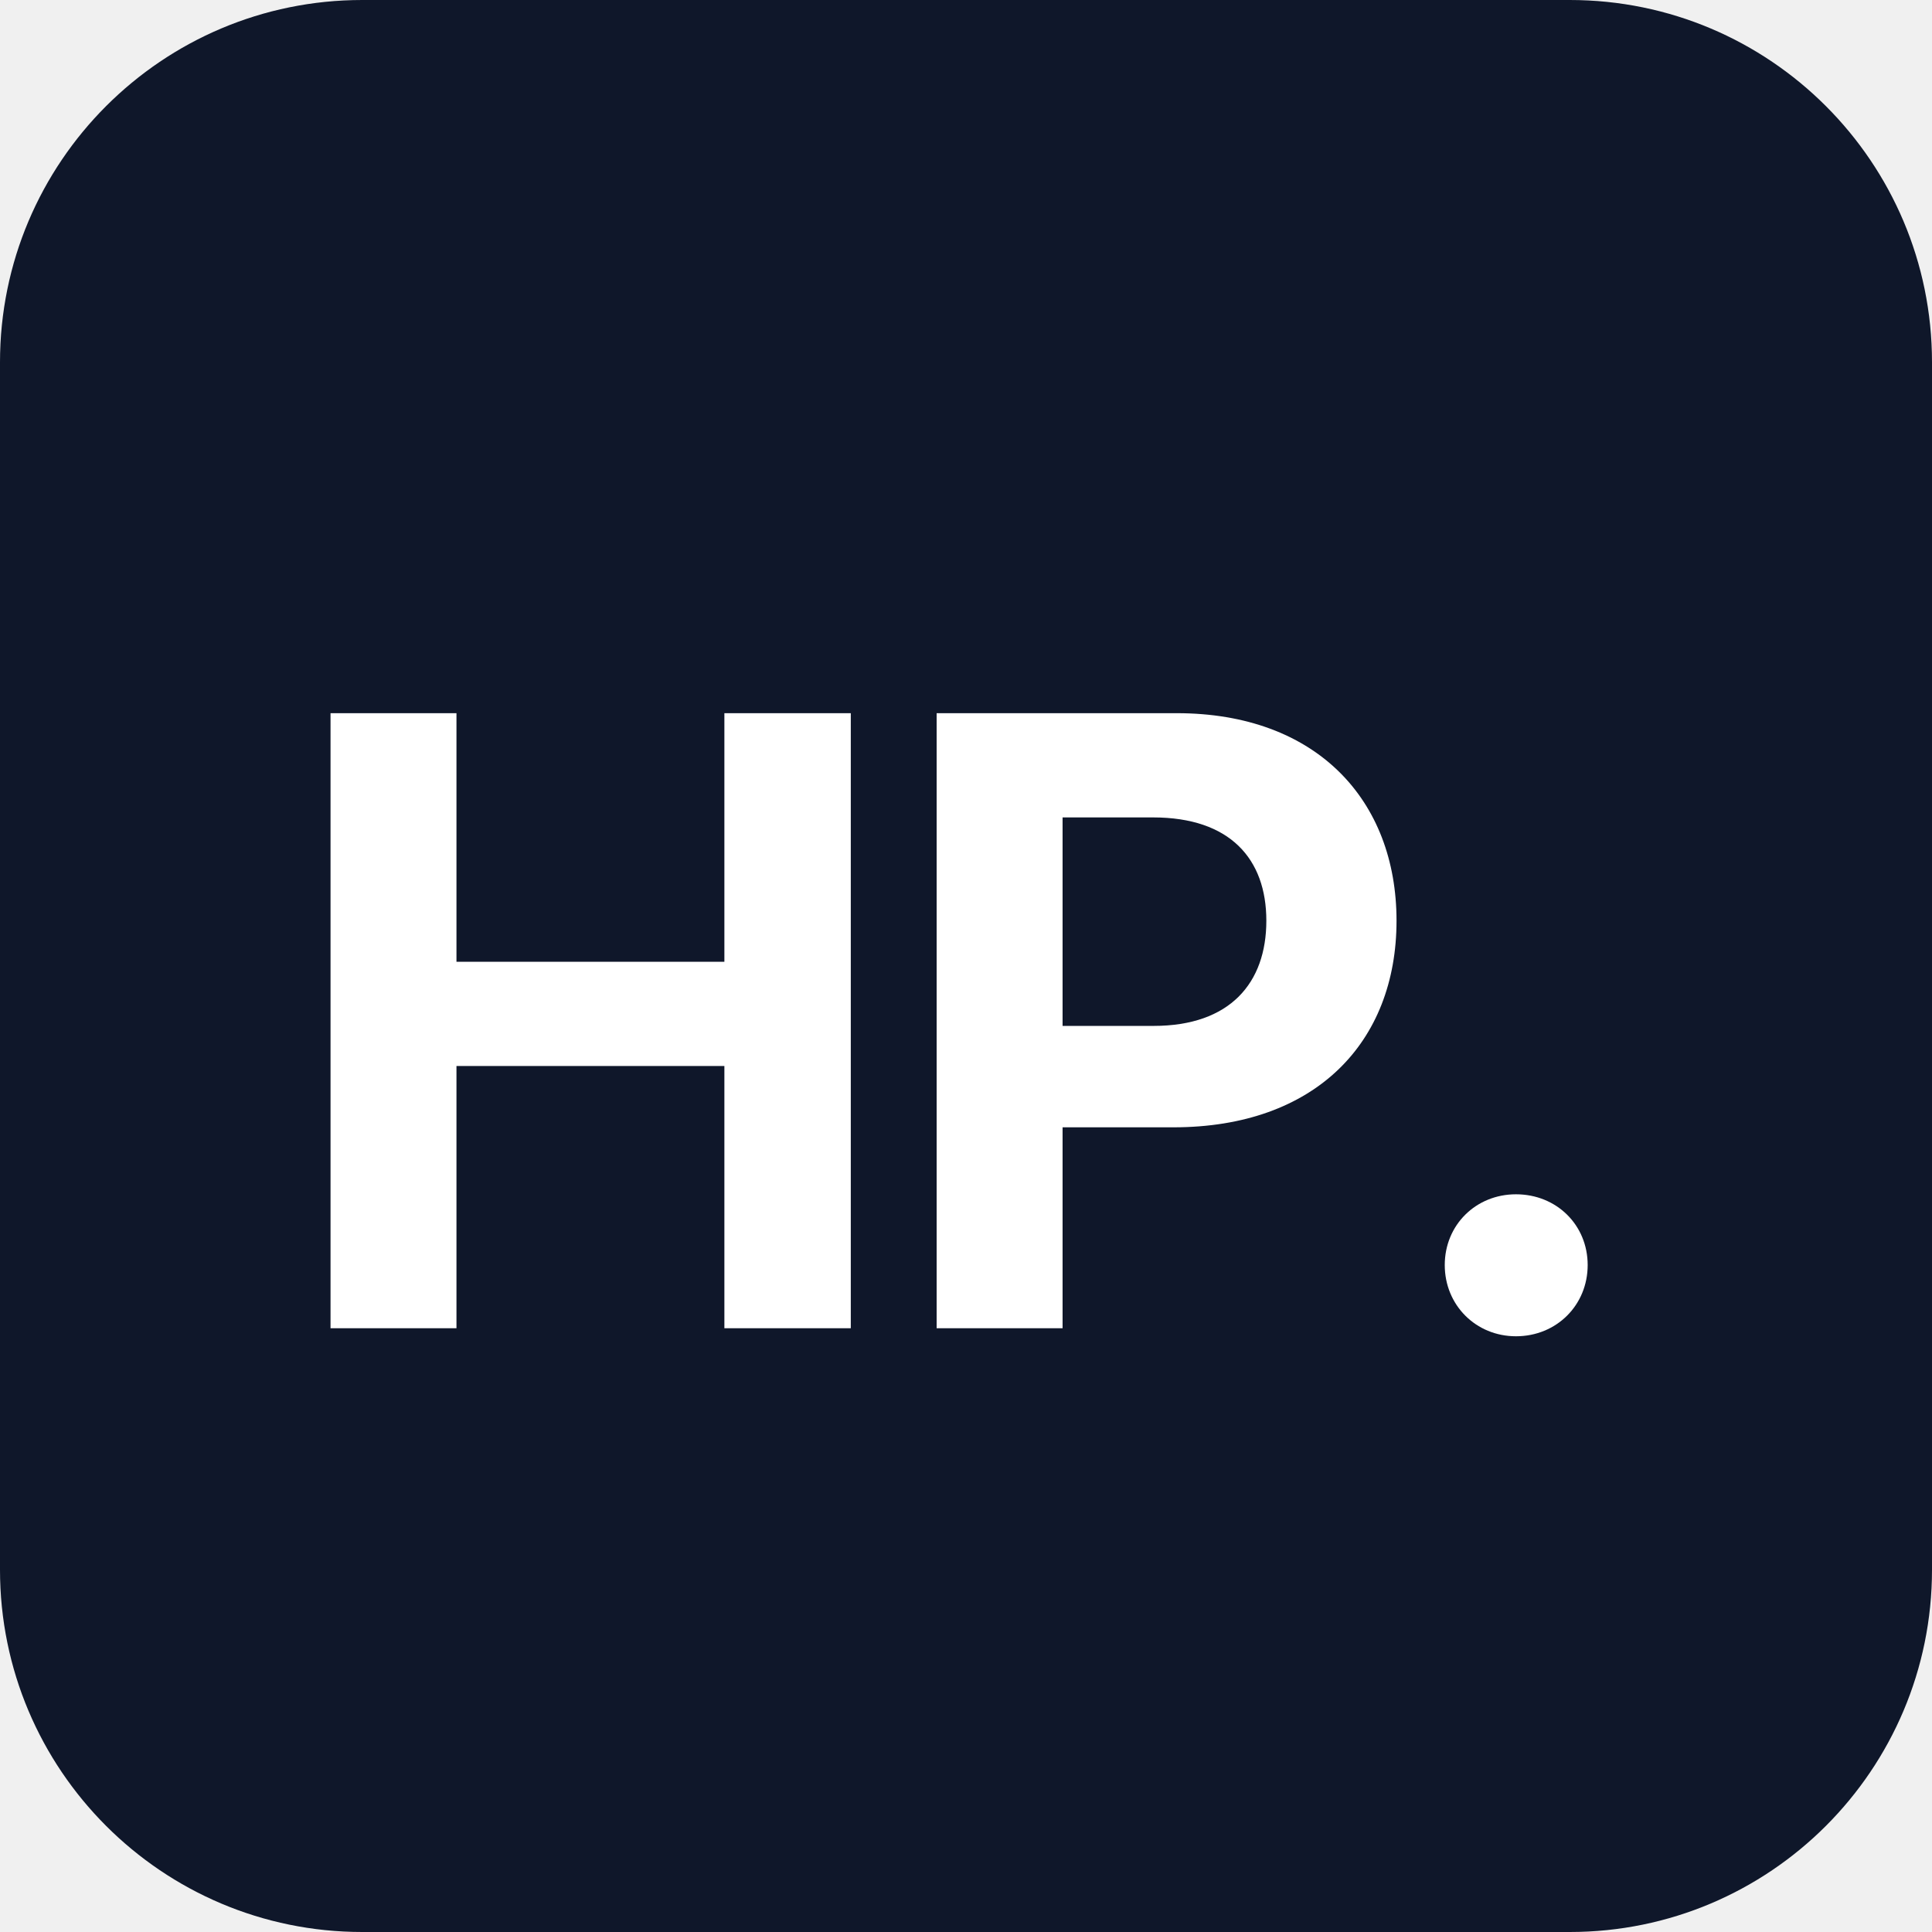
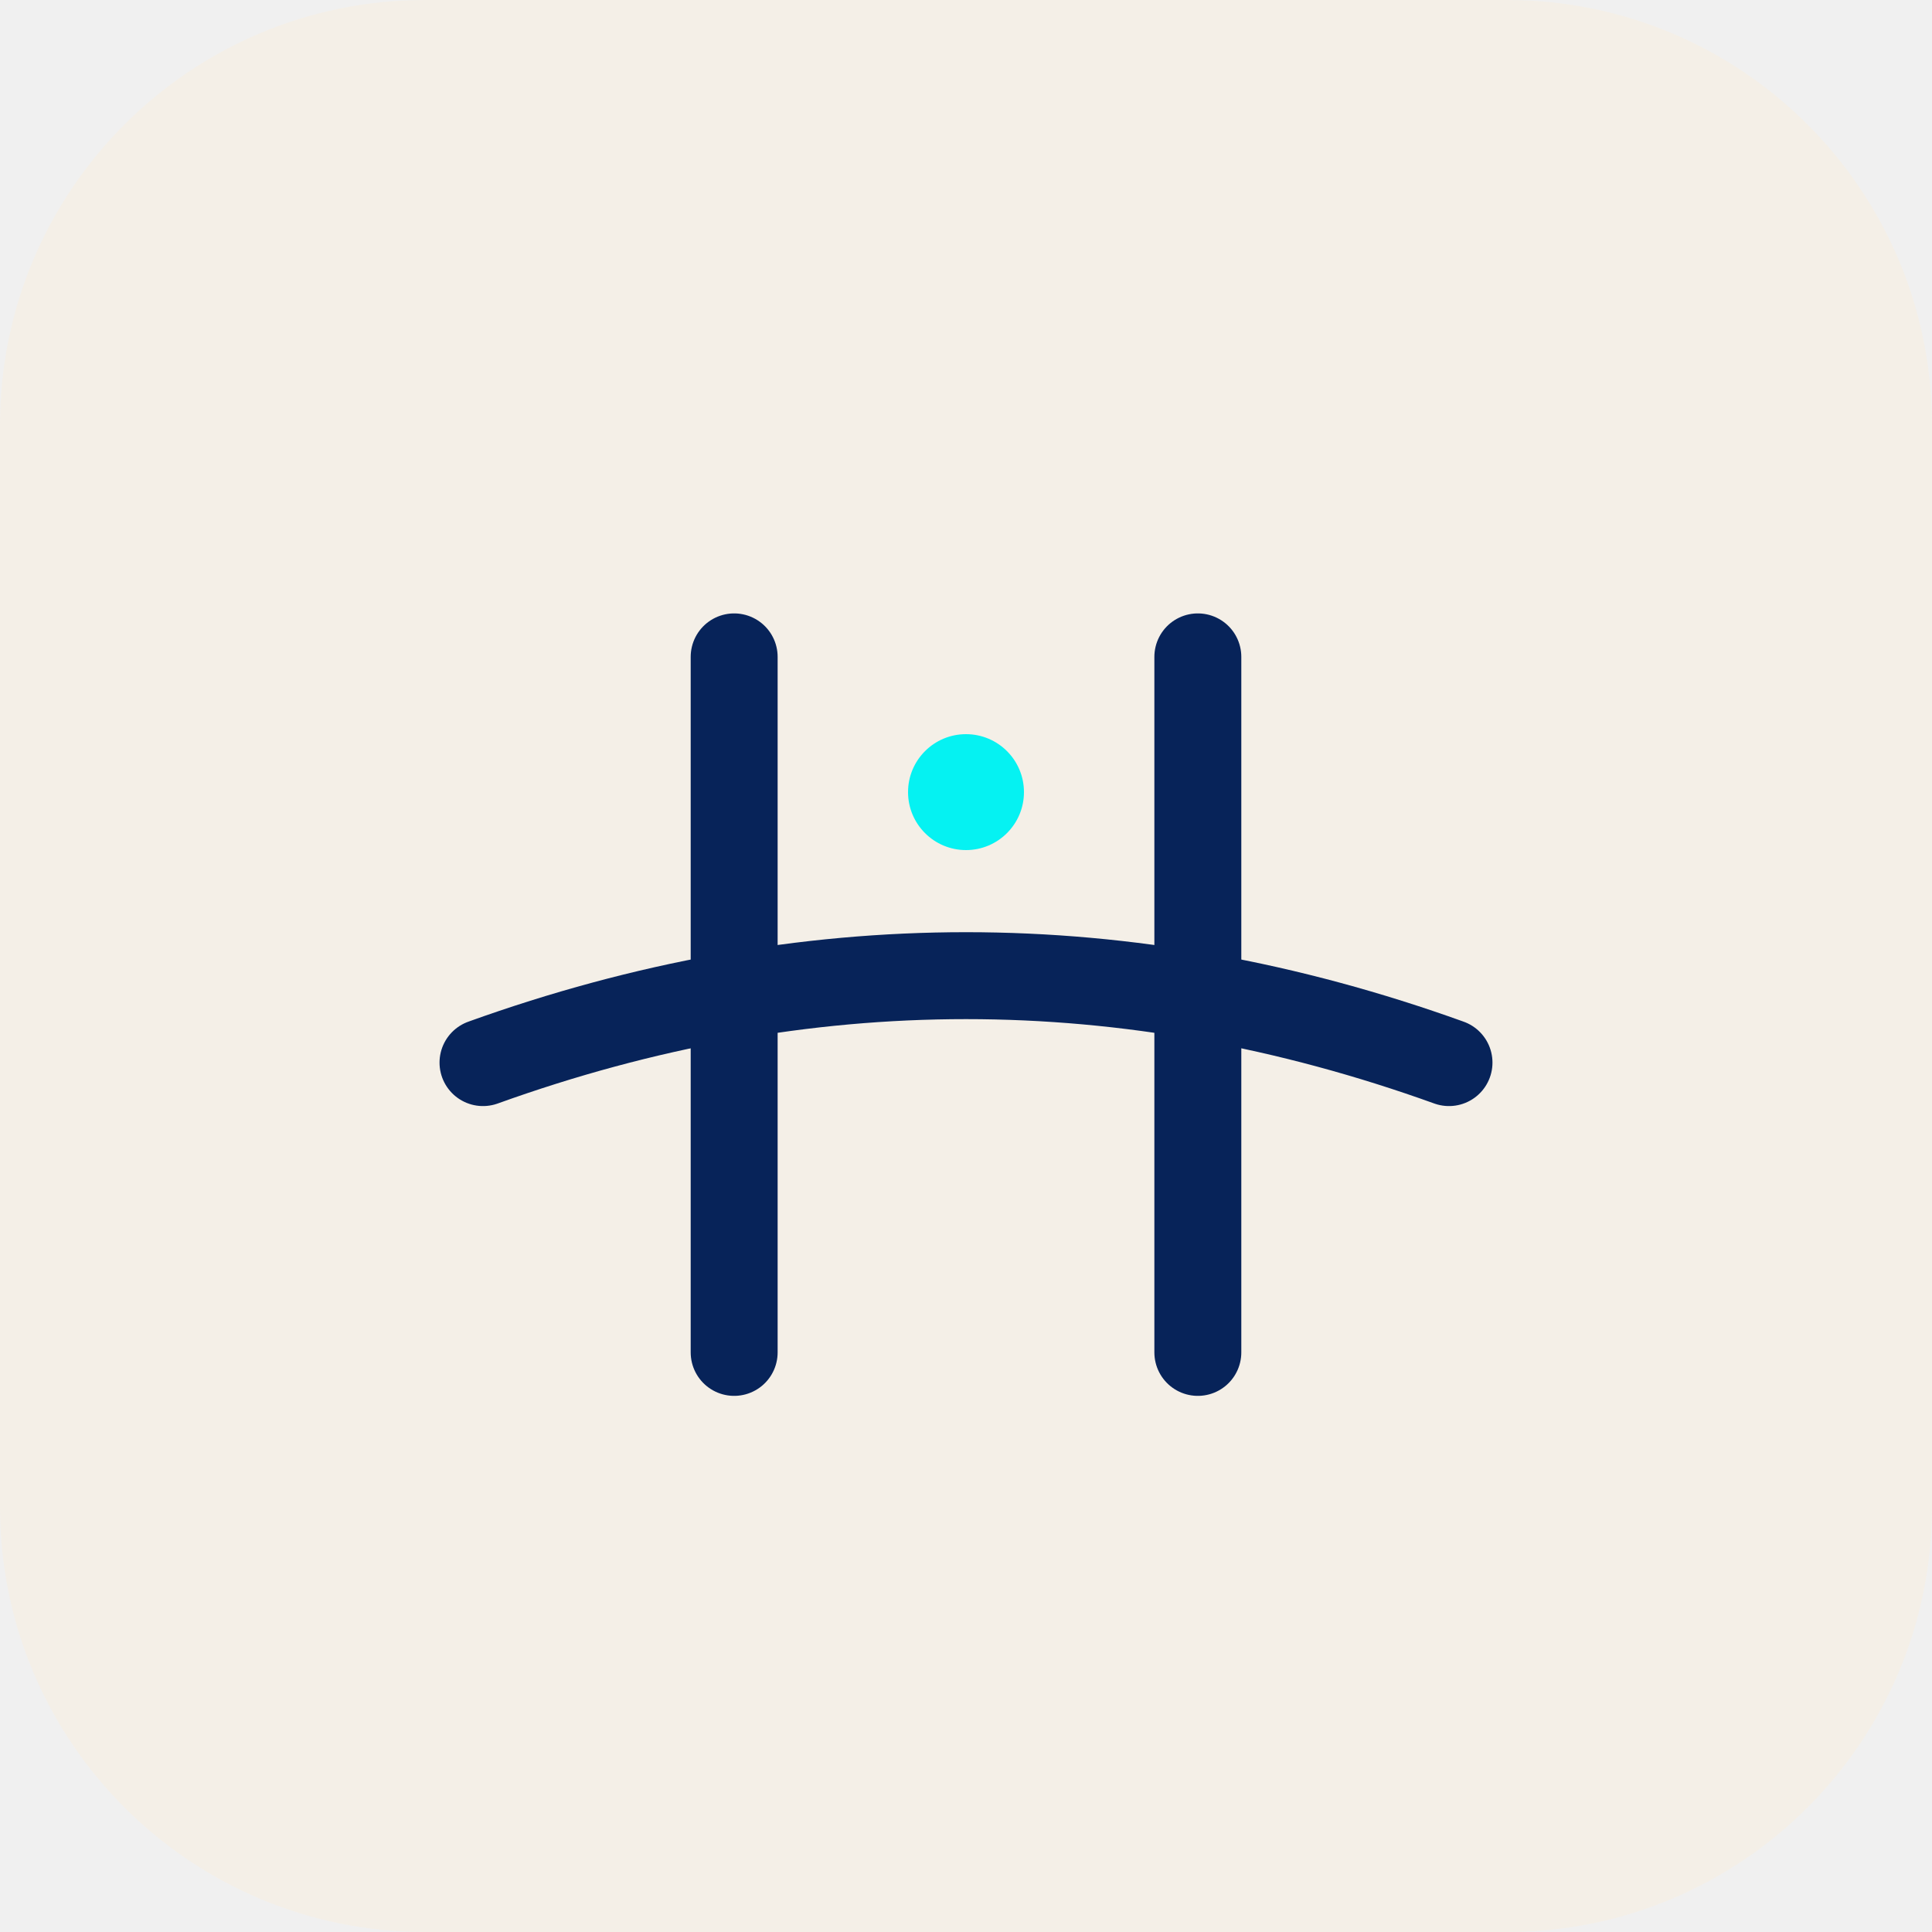
- <svg xmlns="http://www.w3.org/2000/svg" viewBox="0 0 64 64" fill="none" role="img" aria-label="HP — Henrique Pimentel">
-   <rect width="64" height="64" rx="12" fill="#0F172A" />
-   <text x="32" y="44" font-family="Inter, system-ui, -apple-system, sans-serif" font-weight="700" font-size="28" letter-spacing="-0.84" fill="#FFFFFF" text-anchor="middle">HP.</text>
+ <svg xmlns="http://www.w3.org/2000/svg" viewBox="0 0 100 100" role="img" aria-label="HP — Henrique Pimentel">
+   <rect width="100" height="100" rx="22" fill="#F4EFE7" />
+   <g fill="none" stroke="#072359" stroke-width="4.5" stroke-linecap="round" stroke-linejoin="round">
+     <path d="M38 34 V70" />
+     <path d="M62 34 V70" />
+     <path d="M25 55 Q50 46 75 55" />
+   </g>
+   <circle cx="50" cy="41" r="3" fill="#05F2F2" />
</svg>
